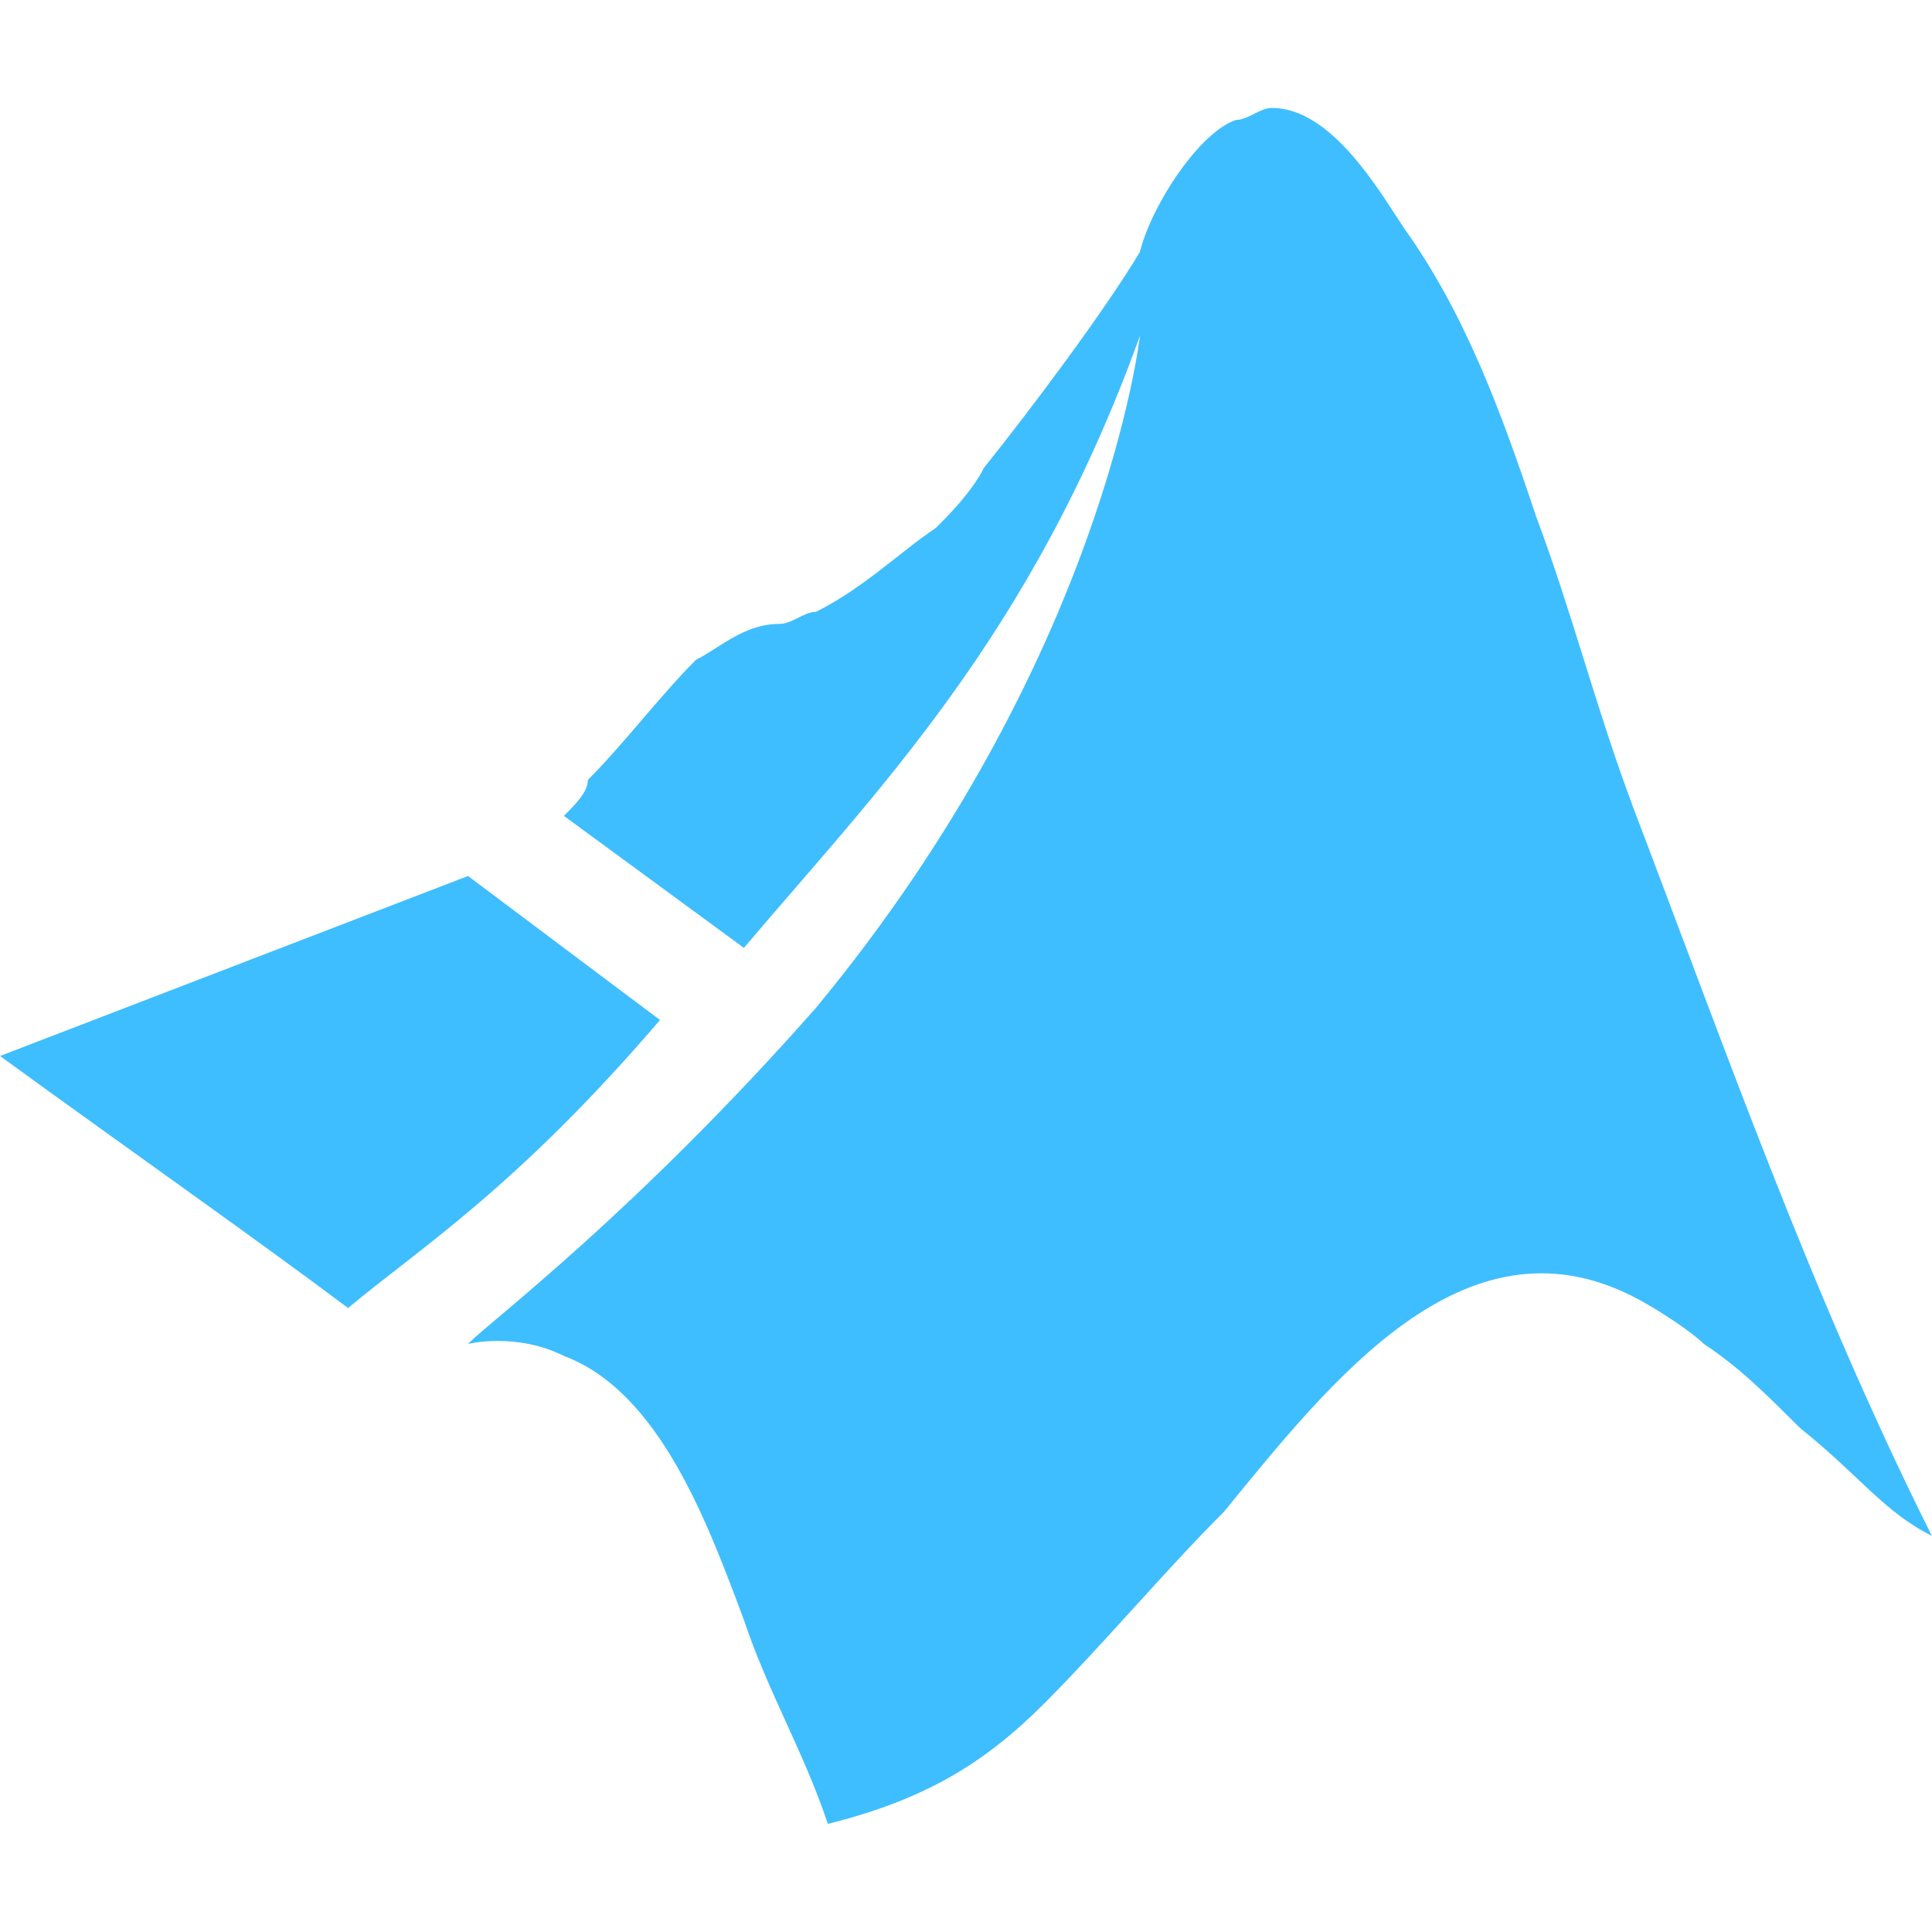
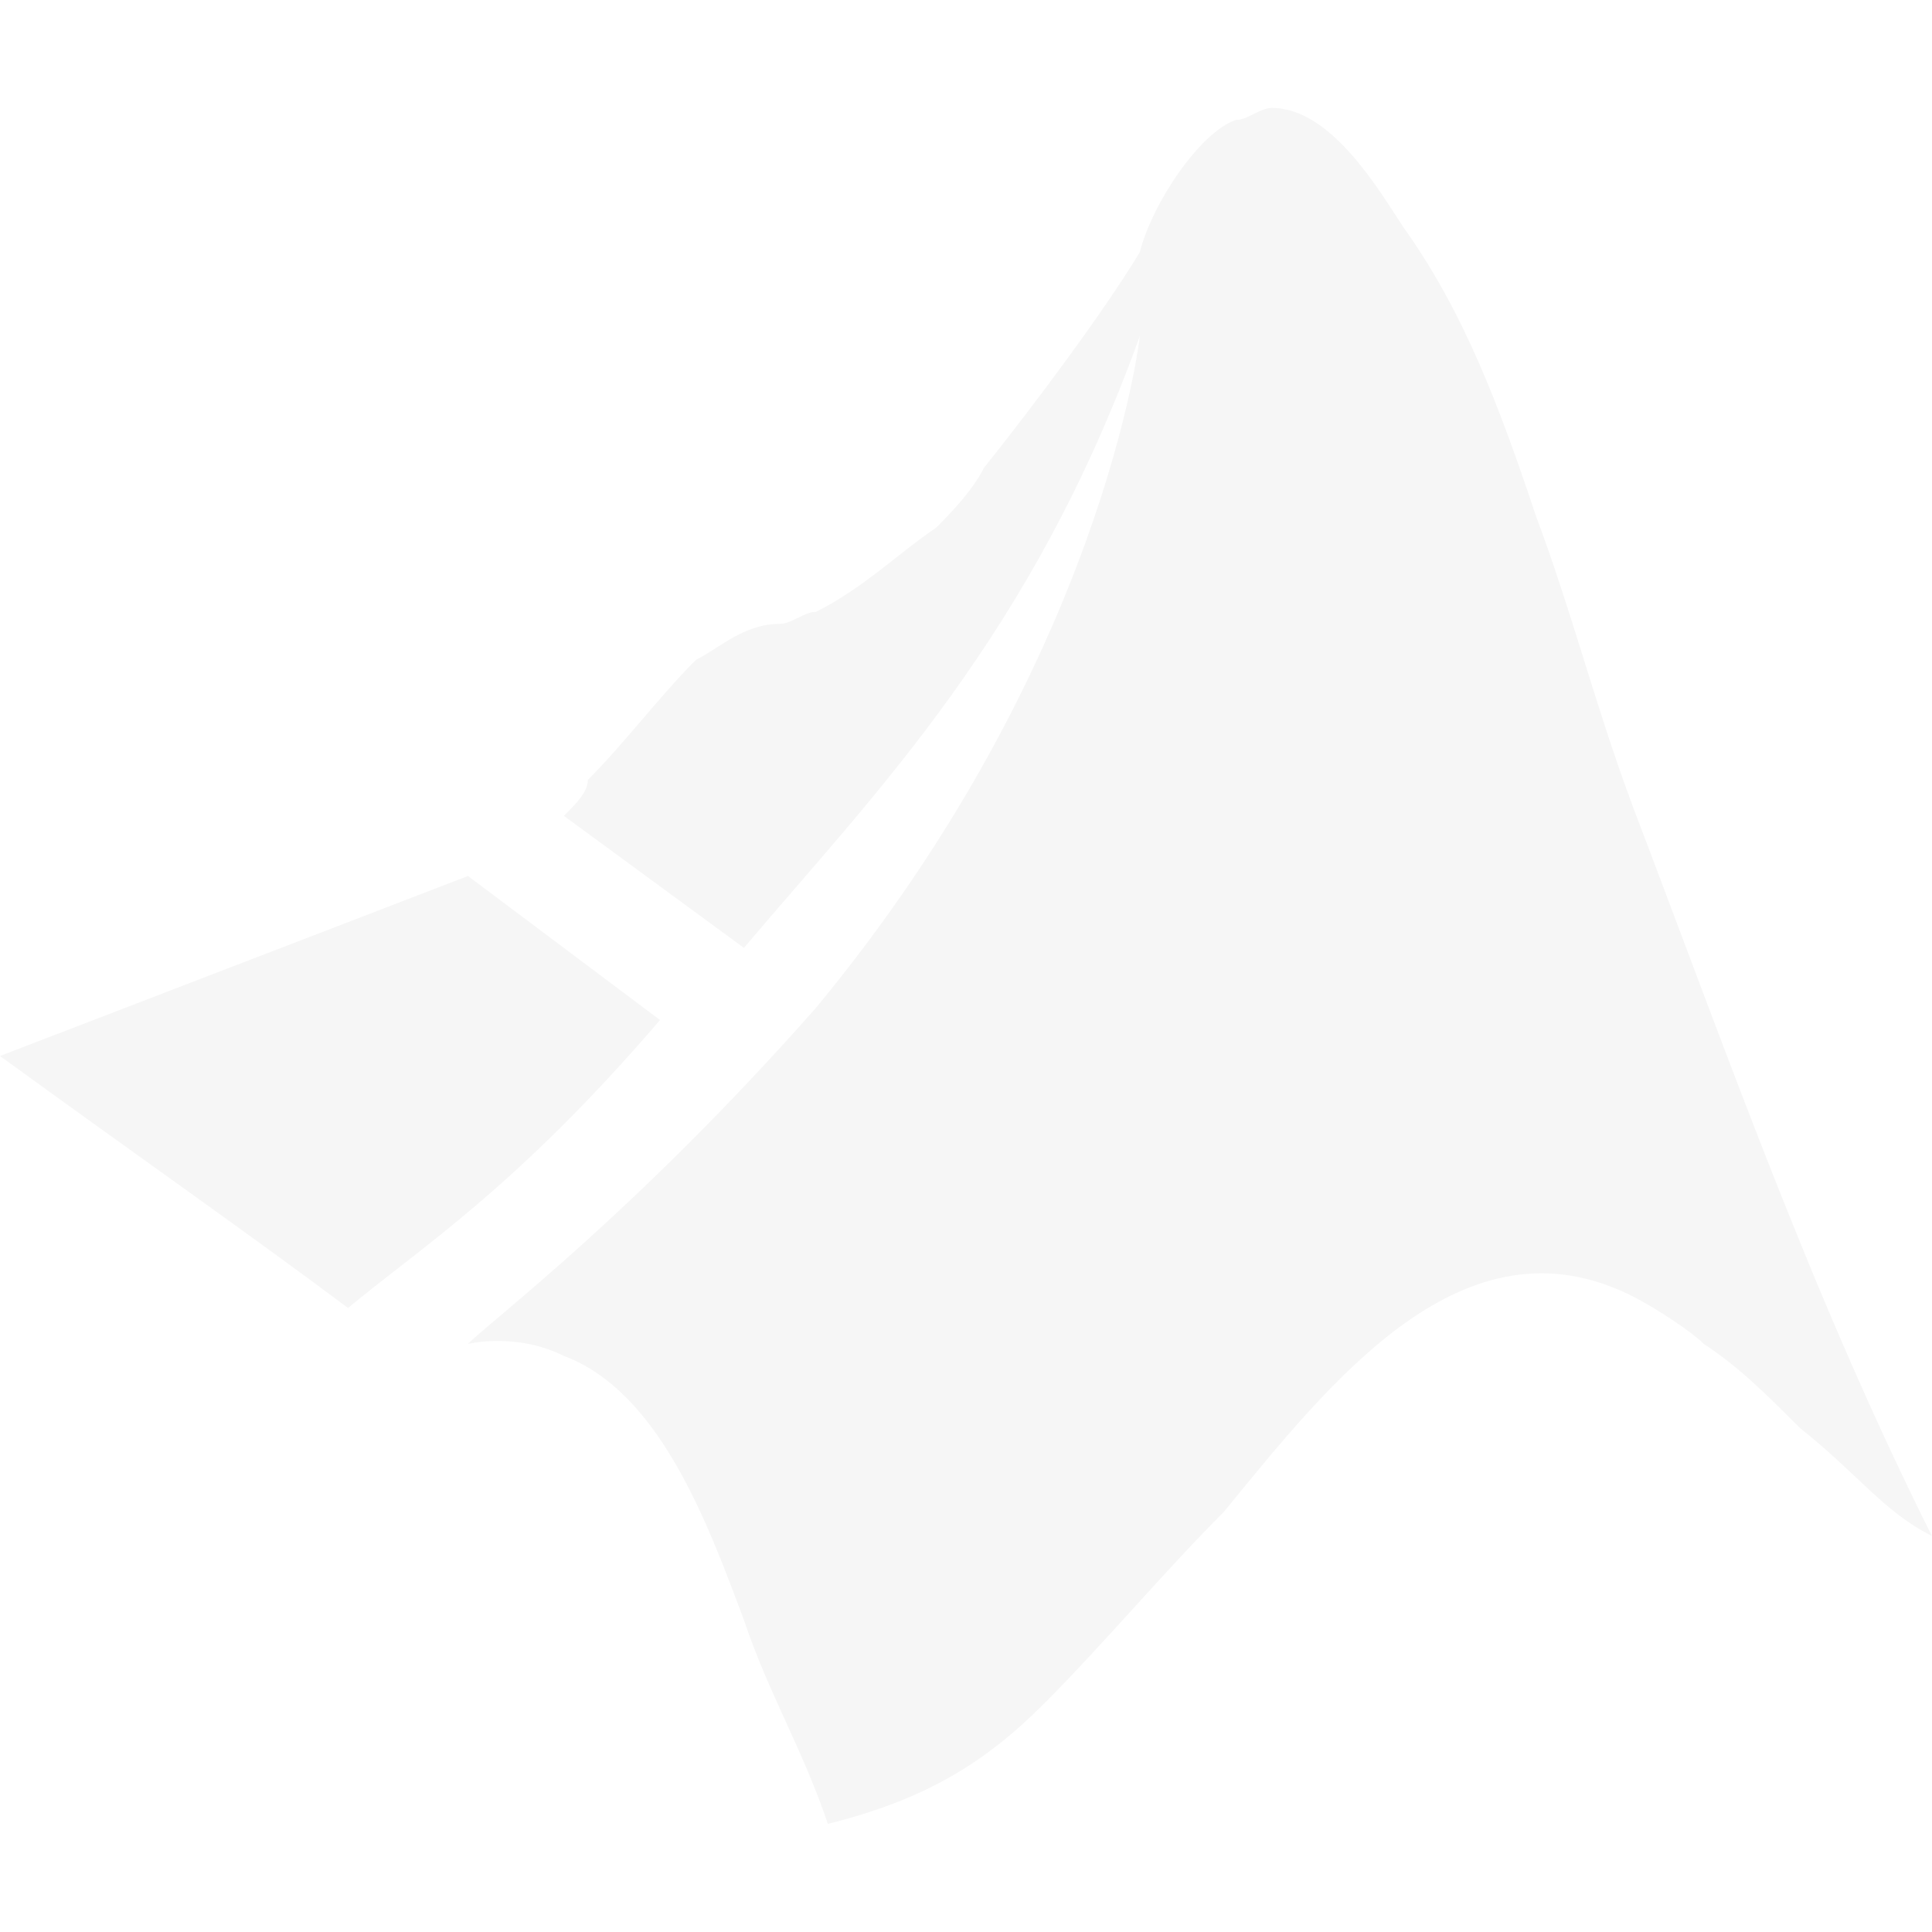
<svg xmlns="http://www.w3.org/2000/svg" viewBox="0 0 24 24">
-   <path style="fill:#3ebeff;fill-opacity:1" d="M4.323 16.248C3.13 15.354 1.64 14.31 0 13.118l5.814-2.236 2.385 1.789c-1.789 2.087-2.981 2.832-3.876 3.578zm15.95-6.26c-.447-1.193-.745-2.385-1.193-3.578-.447-1.342-.894-2.534-1.64-3.578-.298-.447-.894-1.491-1.64-1.491-.149 0-.298.149-.447.149-.447.149-1.043 1.043-1.193 1.64-.447.745-1.342 1.938-1.938 2.683-.149.298-.447.596-.596.745-.447.298-.894.745-1.491 1.043-.149 0-.298.149-.447.149-.447 0-.745.298-1.043.447-.447.447-.894 1.043-1.342 1.491 0 .149-.149.298-.298.447l2.236 1.64c1.64-1.938 3.578-3.876 4.919-7.602 0 0-.447 4.025-4.025 8.348-2.236 2.534-4.025 3.876-4.323 4.174 0 0 .596-.149 1.193.149 1.193.447 1.789 2.087 2.236 3.279.298.894.745 1.64 1.043 2.534 1.193-.298 1.938-.745 2.683-1.491s1.491-1.64 2.236-2.385c1.342-1.64 2.981-3.727 5.068-2.683.298.149.745.447.894.596.447.298.745.596 1.193 1.043.745.596 1.043 1.043 1.64 1.342-1.491-2.981-2.534-5.963-3.727-9.093z" />
+   <path style="fill:#f6f6f6;fill-opacity:1" d="M4.323 16.248C3.13 15.354 1.64 14.31 0 13.118l5.814-2.236 2.385 1.789c-1.789 2.087-2.981 2.832-3.876 3.578zm15.95-6.26c-.447-1.193-.745-2.385-1.193-3.578-.447-1.342-.894-2.534-1.64-3.578-.298-.447-.894-1.491-1.64-1.491-.149 0-.298.149-.447.149-.447.149-1.043 1.043-1.193 1.64-.447.745-1.342 1.938-1.938 2.683-.149.298-.447.596-.596.745-.447.298-.894.745-1.491 1.043-.149 0-.298.149-.447.149-.447 0-.745.298-1.043.447-.447.447-.894 1.043-1.342 1.491 0 .149-.149.298-.298.447l2.236 1.64c1.64-1.938 3.578-3.876 4.919-7.602 0 0-.447 4.025-4.025 8.348-2.236 2.534-4.025 3.876-4.323 4.174 0 0 .596-.149 1.193.149 1.193.447 1.789 2.087 2.236 3.279.298.894.745 1.64 1.043 2.534 1.193-.298 1.938-.745 2.683-1.491s1.491-1.64 2.236-2.385c1.342-1.64 2.981-3.727 5.068-2.683.298.149.745.447.894.596.447.298.745.596 1.193 1.043.745.596 1.043 1.043 1.64 1.342-1.491-2.981-2.534-5.963-3.727-9.093z" />
</svg>
